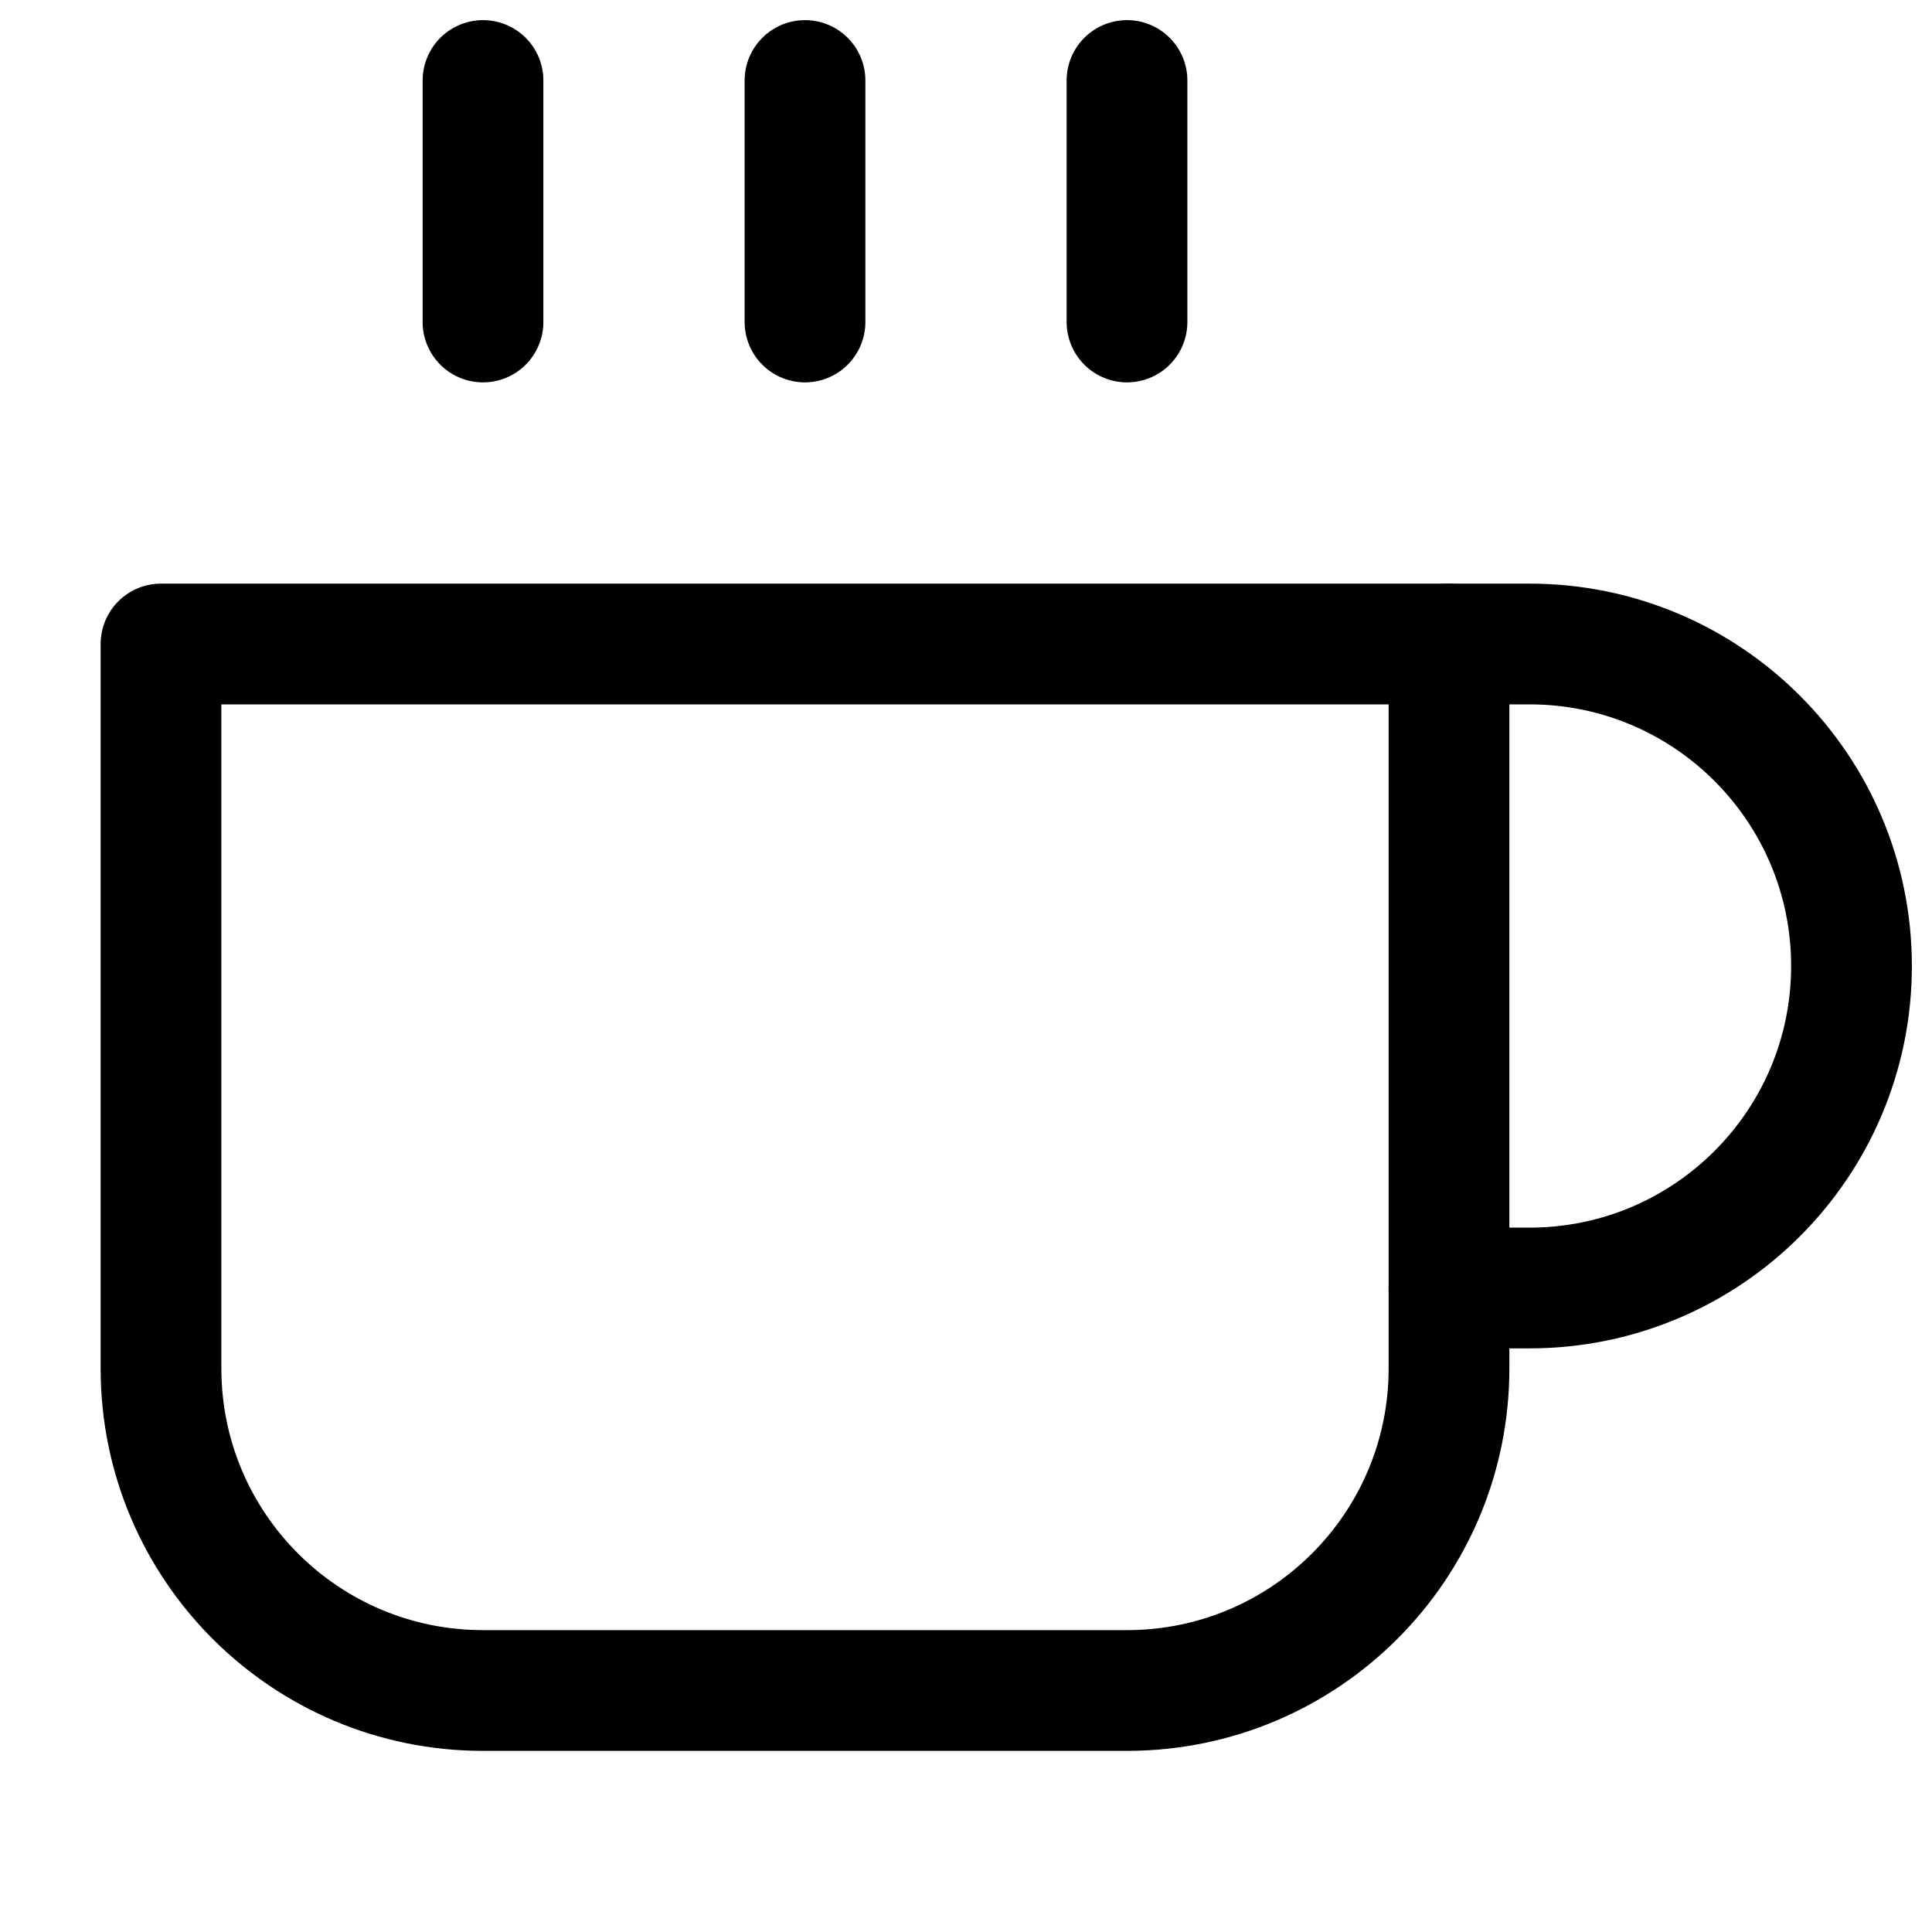
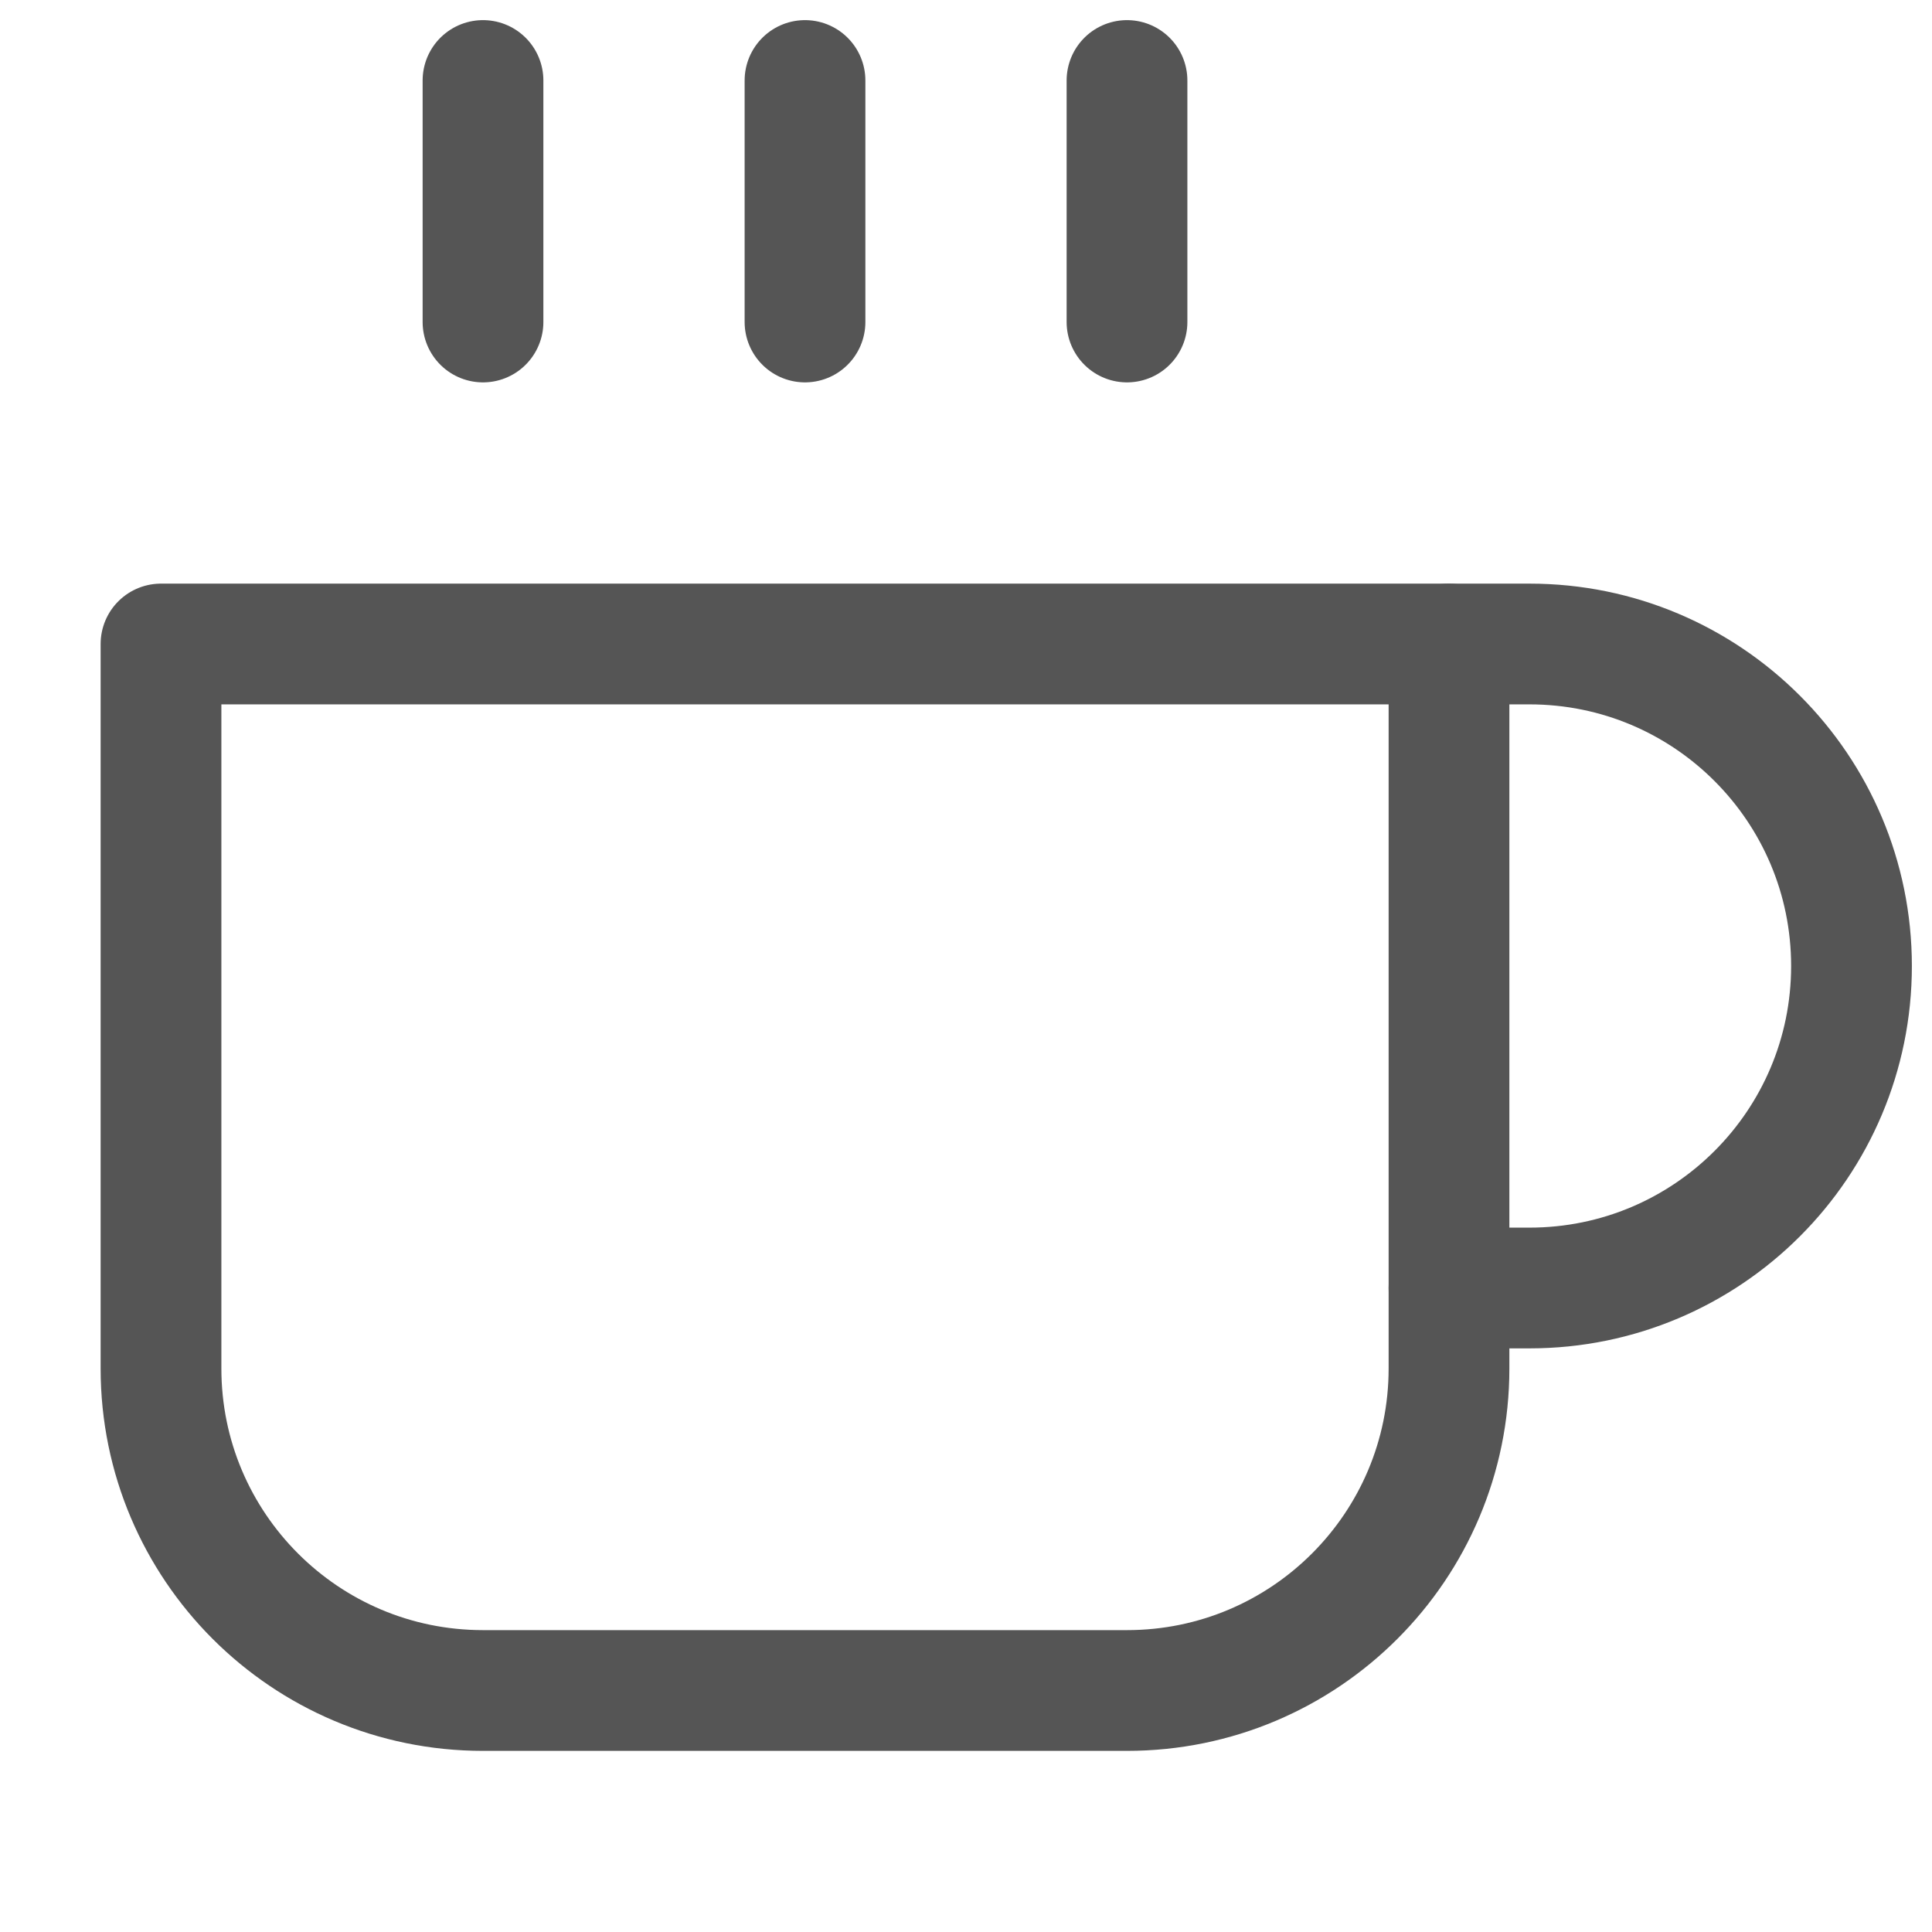
- <svg xmlns="http://www.w3.org/2000/svg" width="40" height="40" viewBox="0 0 24 24" fill="none" stroke="#000" stroke-width="1.5" stroke-linecap="round" stroke-linejoin="round" class="feather feather-coffee">
+ <svg xmlns="http://www.w3.org/2000/svg" width="40" height="40" viewBox="0 0 24 24" fill="none" stroke="#555" stroke-width="1.5" stroke-linecap="round" stroke-linejoin="round" class="feather feather-coffee">
  <path d="M18 8h1a4 4 0 0 1 0 8h-1" />
  <path d="M2 8h16v9a4 4 0 0 1-4 4H6a4 4 0 0 1-4-4V8z" />
  <line x1="6" y1="1" x2="6" y2="4" />
  <line x1="10" y1="1" x2="10" y2="4" />
  <line x1="14" y1="1" x2="14" y2="4" />
</svg>
